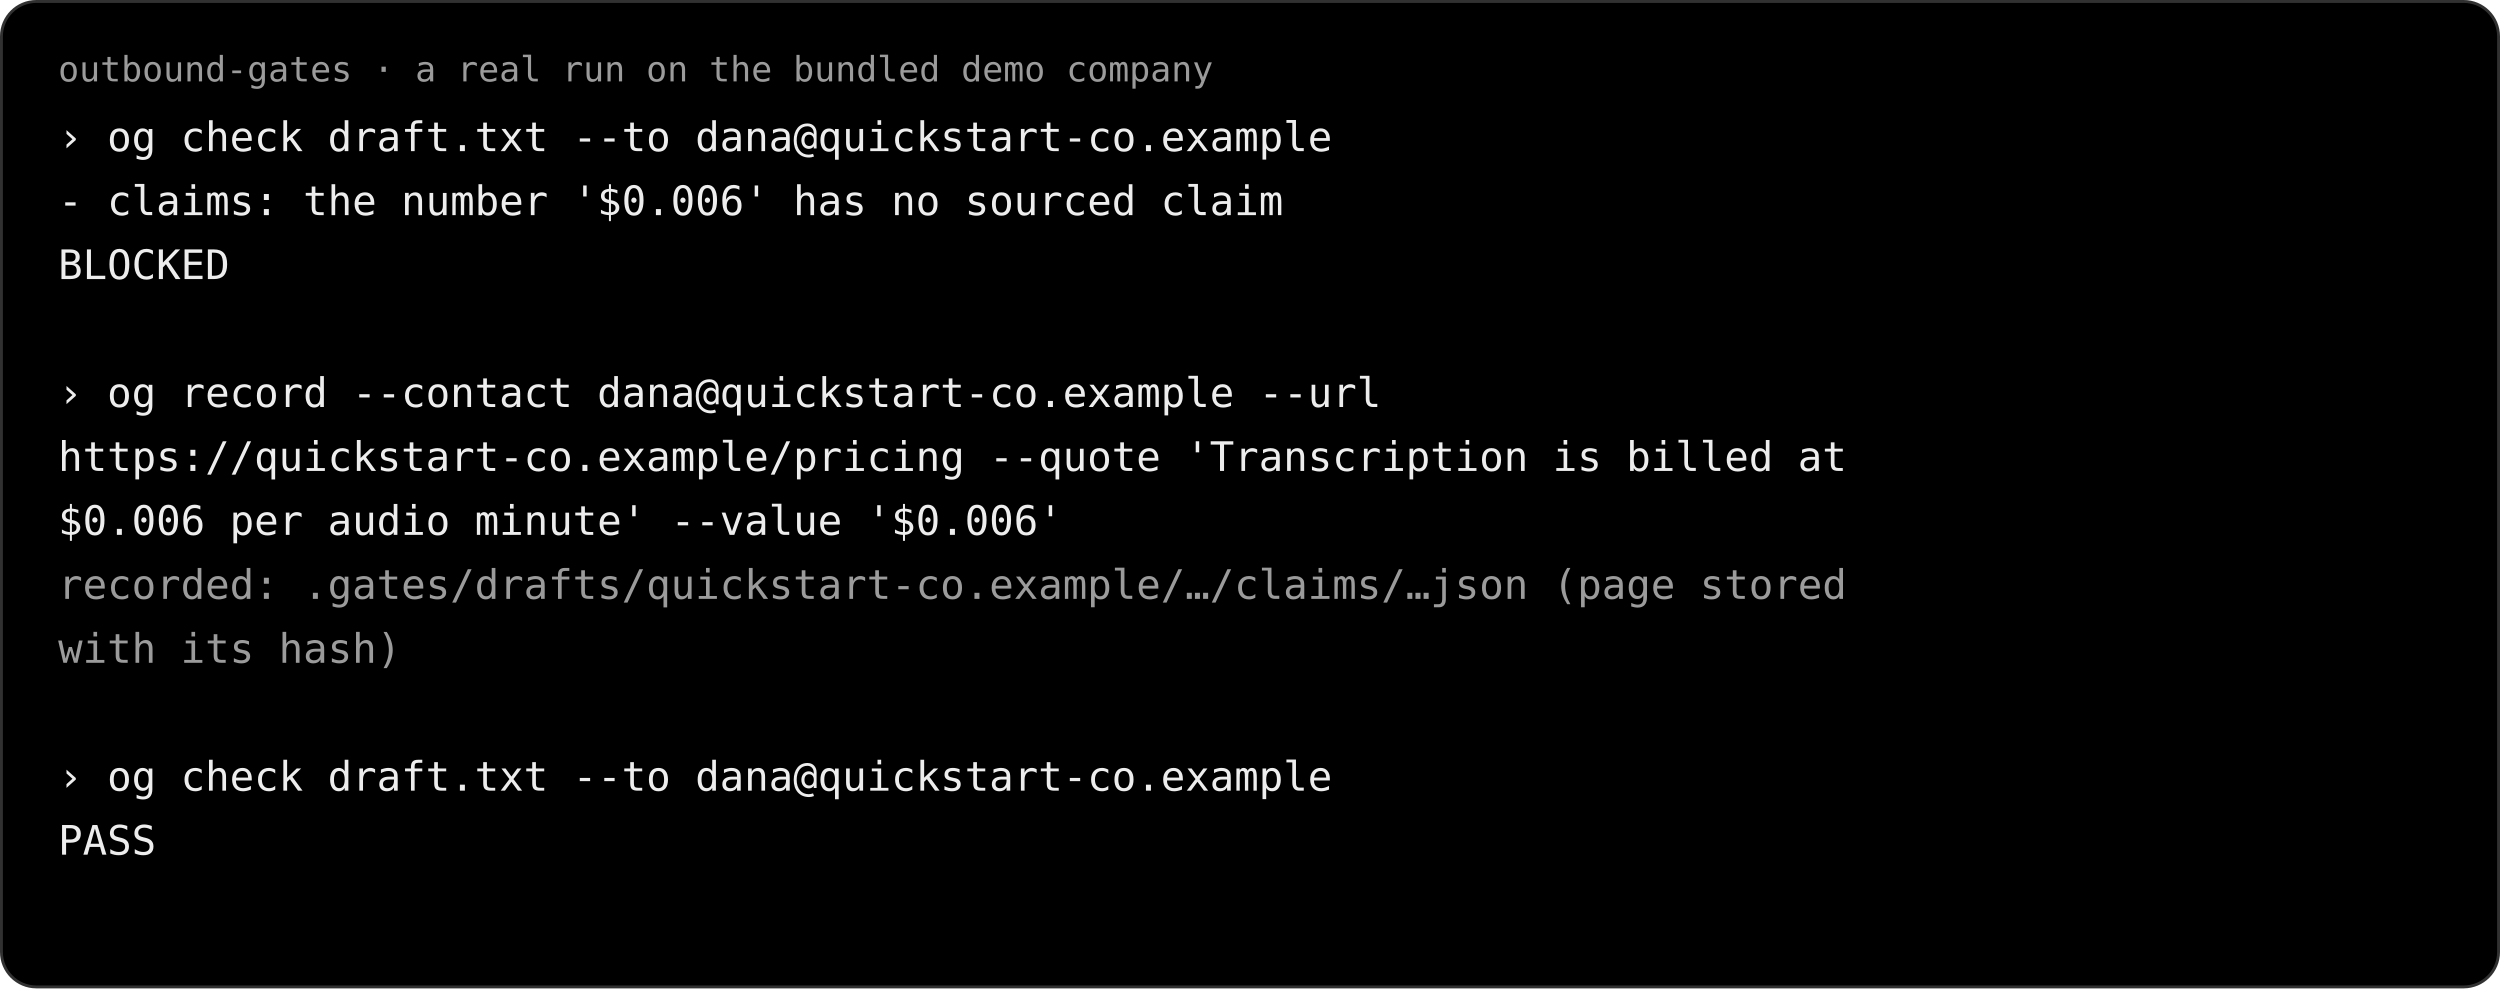
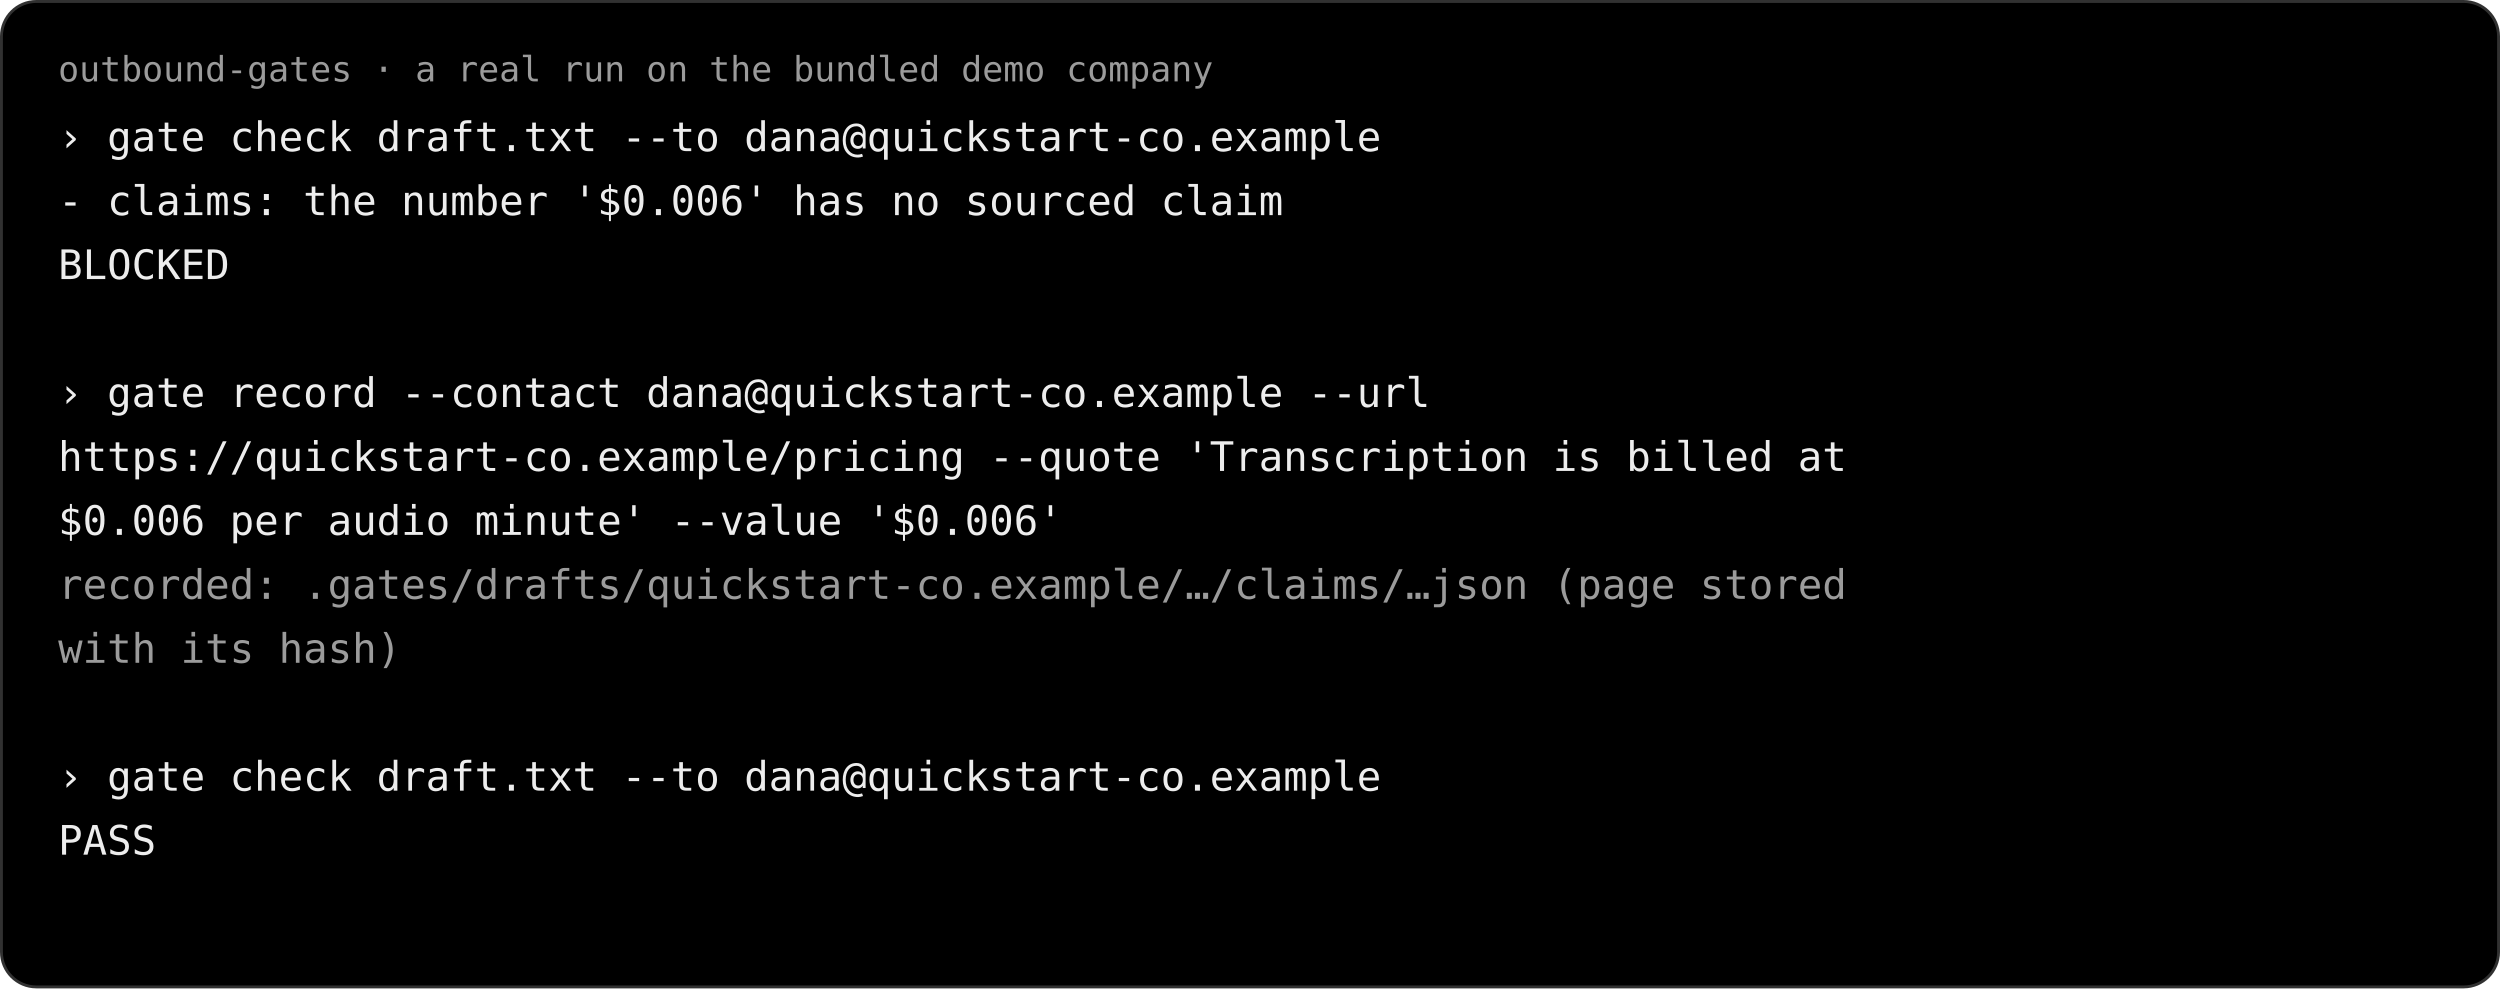
<svg xmlns="http://www.w3.org/2000/svg" width="860" height="340" viewBox="0 0 860 340" role="img" aria-label="The send gate blocks a draft for an unsourced number, the source is recorded from the company page, and the same draft passes">
  <style>text{font:14px 'Geist Mono',ui-monospace,SFMono-Regular,Menlo,Consolas,monospace;white-space:pre}@keyframes l0{0%,4.0%{opacity:0}6.0%,96%{opacity:1}100%{opacity:0}}.l0{animation:l0 14.0s linear infinite}@keyframes l1{0%,11.78%{opacity:0}13.78%,96%{opacity:1}100%{opacity:0}}.l1{animation:l1 14.0s linear infinite}@keyframes l2{0%,19.56%{opacity:0}21.56%,96%{opacity:1}100%{opacity:0}}.l2{animation:l2 14.0s linear infinite}@keyframes l4{0%,27.33%{opacity:0}29.33%,96%{opacity:1}100%{opacity:0}}.l4{animation:l4 14.0s linear infinite}@keyframes l5{0%,35.11%{opacity:0}37.11%,96%{opacity:1}100%{opacity:0}}.l5{animation:l5 14.0s linear infinite}@keyframes l6{0%,42.89%{opacity:0}44.89%,96%{opacity:1}100%{opacity:0}}.l6{animation:l6 14.0s linear infinite}@keyframes l7{0%,50.67%{opacity:0}52.67%,96%{opacity:1}100%{opacity:0}}.l7{animation:l7 14.0s linear infinite}@keyframes l8{0%,58.44%{opacity:0}60.44%,96%{opacity:1}100%{opacity:0}}.l8{animation:l8 14.0s linear infinite}@keyframes l10{0%,66.22%{opacity:0}68.22%,96%{opacity:1}100%{opacity:0}}.l10{animation:l10 14.0s linear infinite}@keyframes l11{0%,74.0%{opacity:0}76.0%,96%{opacity:1}100%{opacity:0}}.l11{animation:l11 14.0s linear infinite}</style>
  <rect x="0.5" y="0.5" width="859" height="339" rx="12" fill="#000000" stroke="#313131" />
  <text x="20" y="28" fill="#9B9B9B" style="font-size:12px">outbound-gates · a real run on the bundled demo company</text>
-   <text class="l0" x="20" y="52" fill="#EDEDED">› og check draft.txt --to dana@quickstart-co.example</text>
+   <text class="l0" x="20" y="52" fill="#EDEDED">› gate check draft.txt --to dana@quickstart-co.example</text>
  <text class="l1" x="20" y="74" fill="#EDEDED" font-weight="600">  - claims: the number '$0.006' has no sourced claim</text>
  <text class="l2" x="20" y="96" fill="#EDEDED" font-weight="600">  BLOCKED</text>
-   <text class="l4" x="20" y="140" fill="#EDEDED">› og record --contact dana@quickstart-co.example --url</text>
+   <text class="l4" x="20" y="140" fill="#EDEDED">› gate record --contact dana@quickstart-co.example --url</text>
  <text class="l5" x="20" y="162" fill="#EDEDED">    https://quickstart-co.example/pricing --quote 'Transcription is billed at</text>
  <text class="l6" x="20" y="184" fill="#EDEDED">    $0.006 per audio minute' --value '$0.006'</text>
  <text class="l7" x="20" y="206" fill="#9B9B9B">  recorded: .gates/drafts/quickstart-co.example/…/claims/…json (page stored</text>
  <text class="l8" x="20" y="228" fill="#9B9B9B">    with its hash)</text>
-   <text class="l10" x="20" y="272" fill="#EDEDED">› og check draft.txt --to dana@quickstart-co.example</text>
+   <text class="l10" x="20" y="272" fill="#EDEDED">› gate check draft.txt --to dana@quickstart-co.example</text>
  <text class="l11" x="20" y="294" fill="#EDEDED" font-weight="600">  PASS</text>
</svg>
